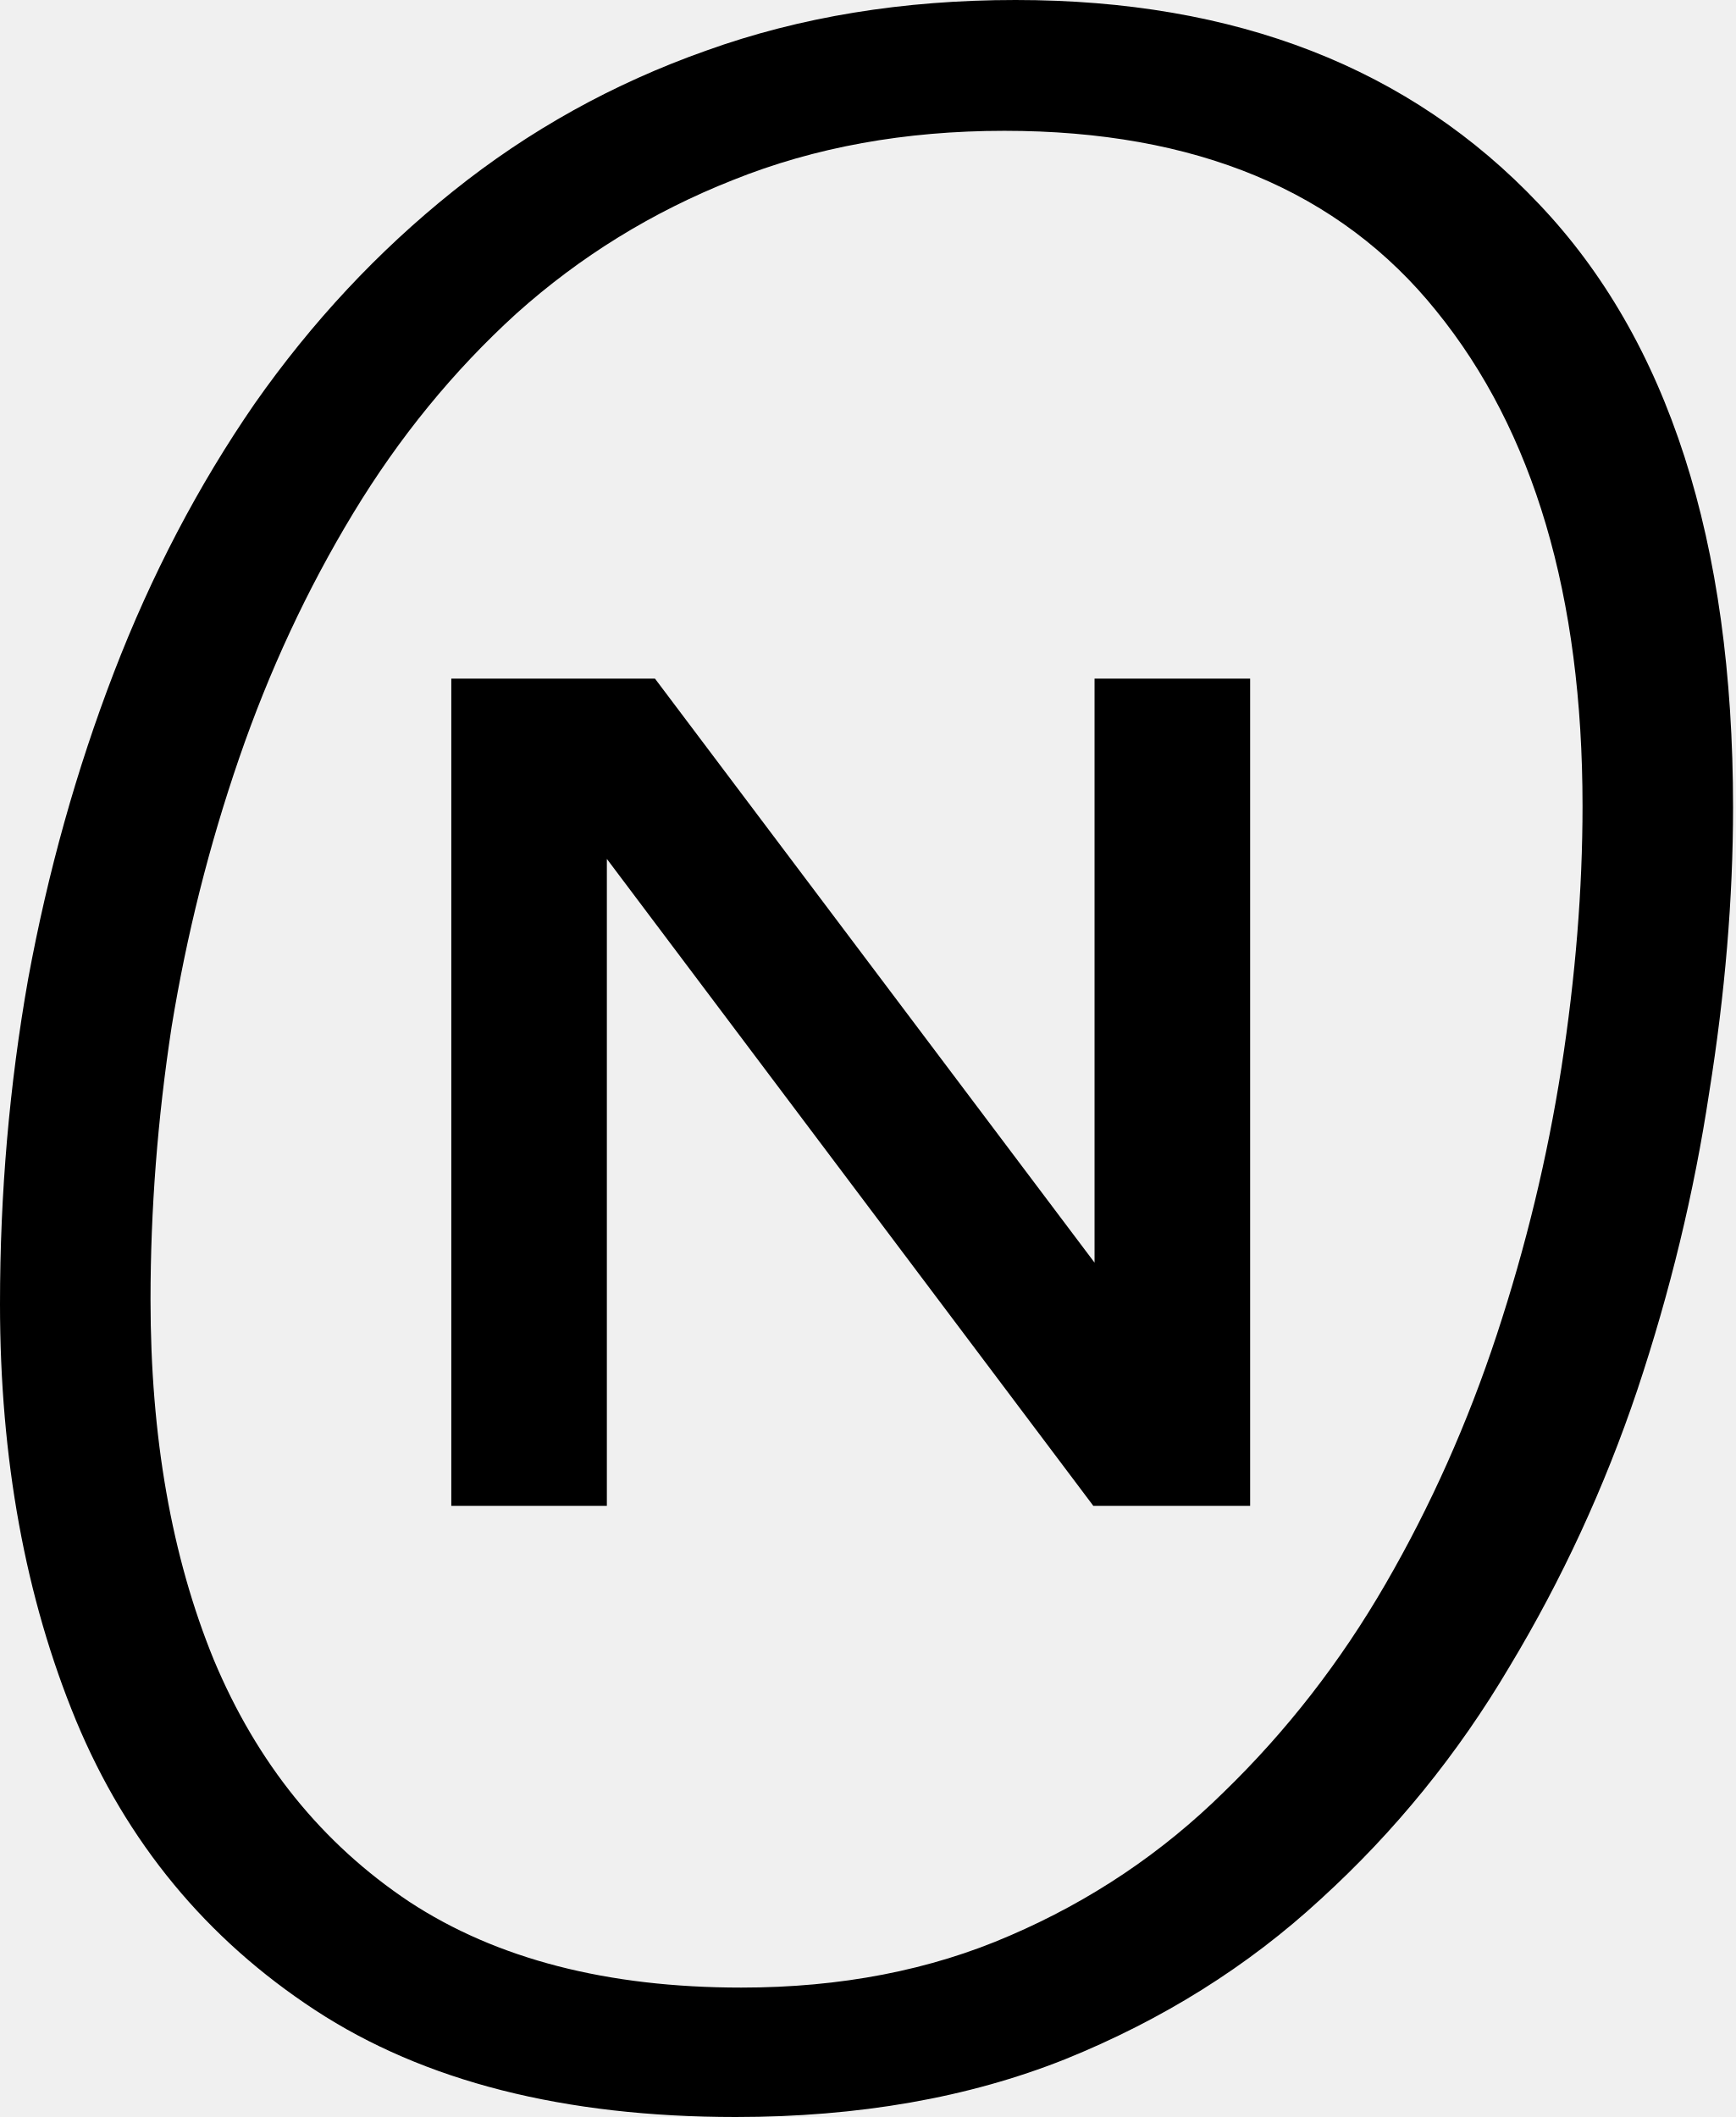
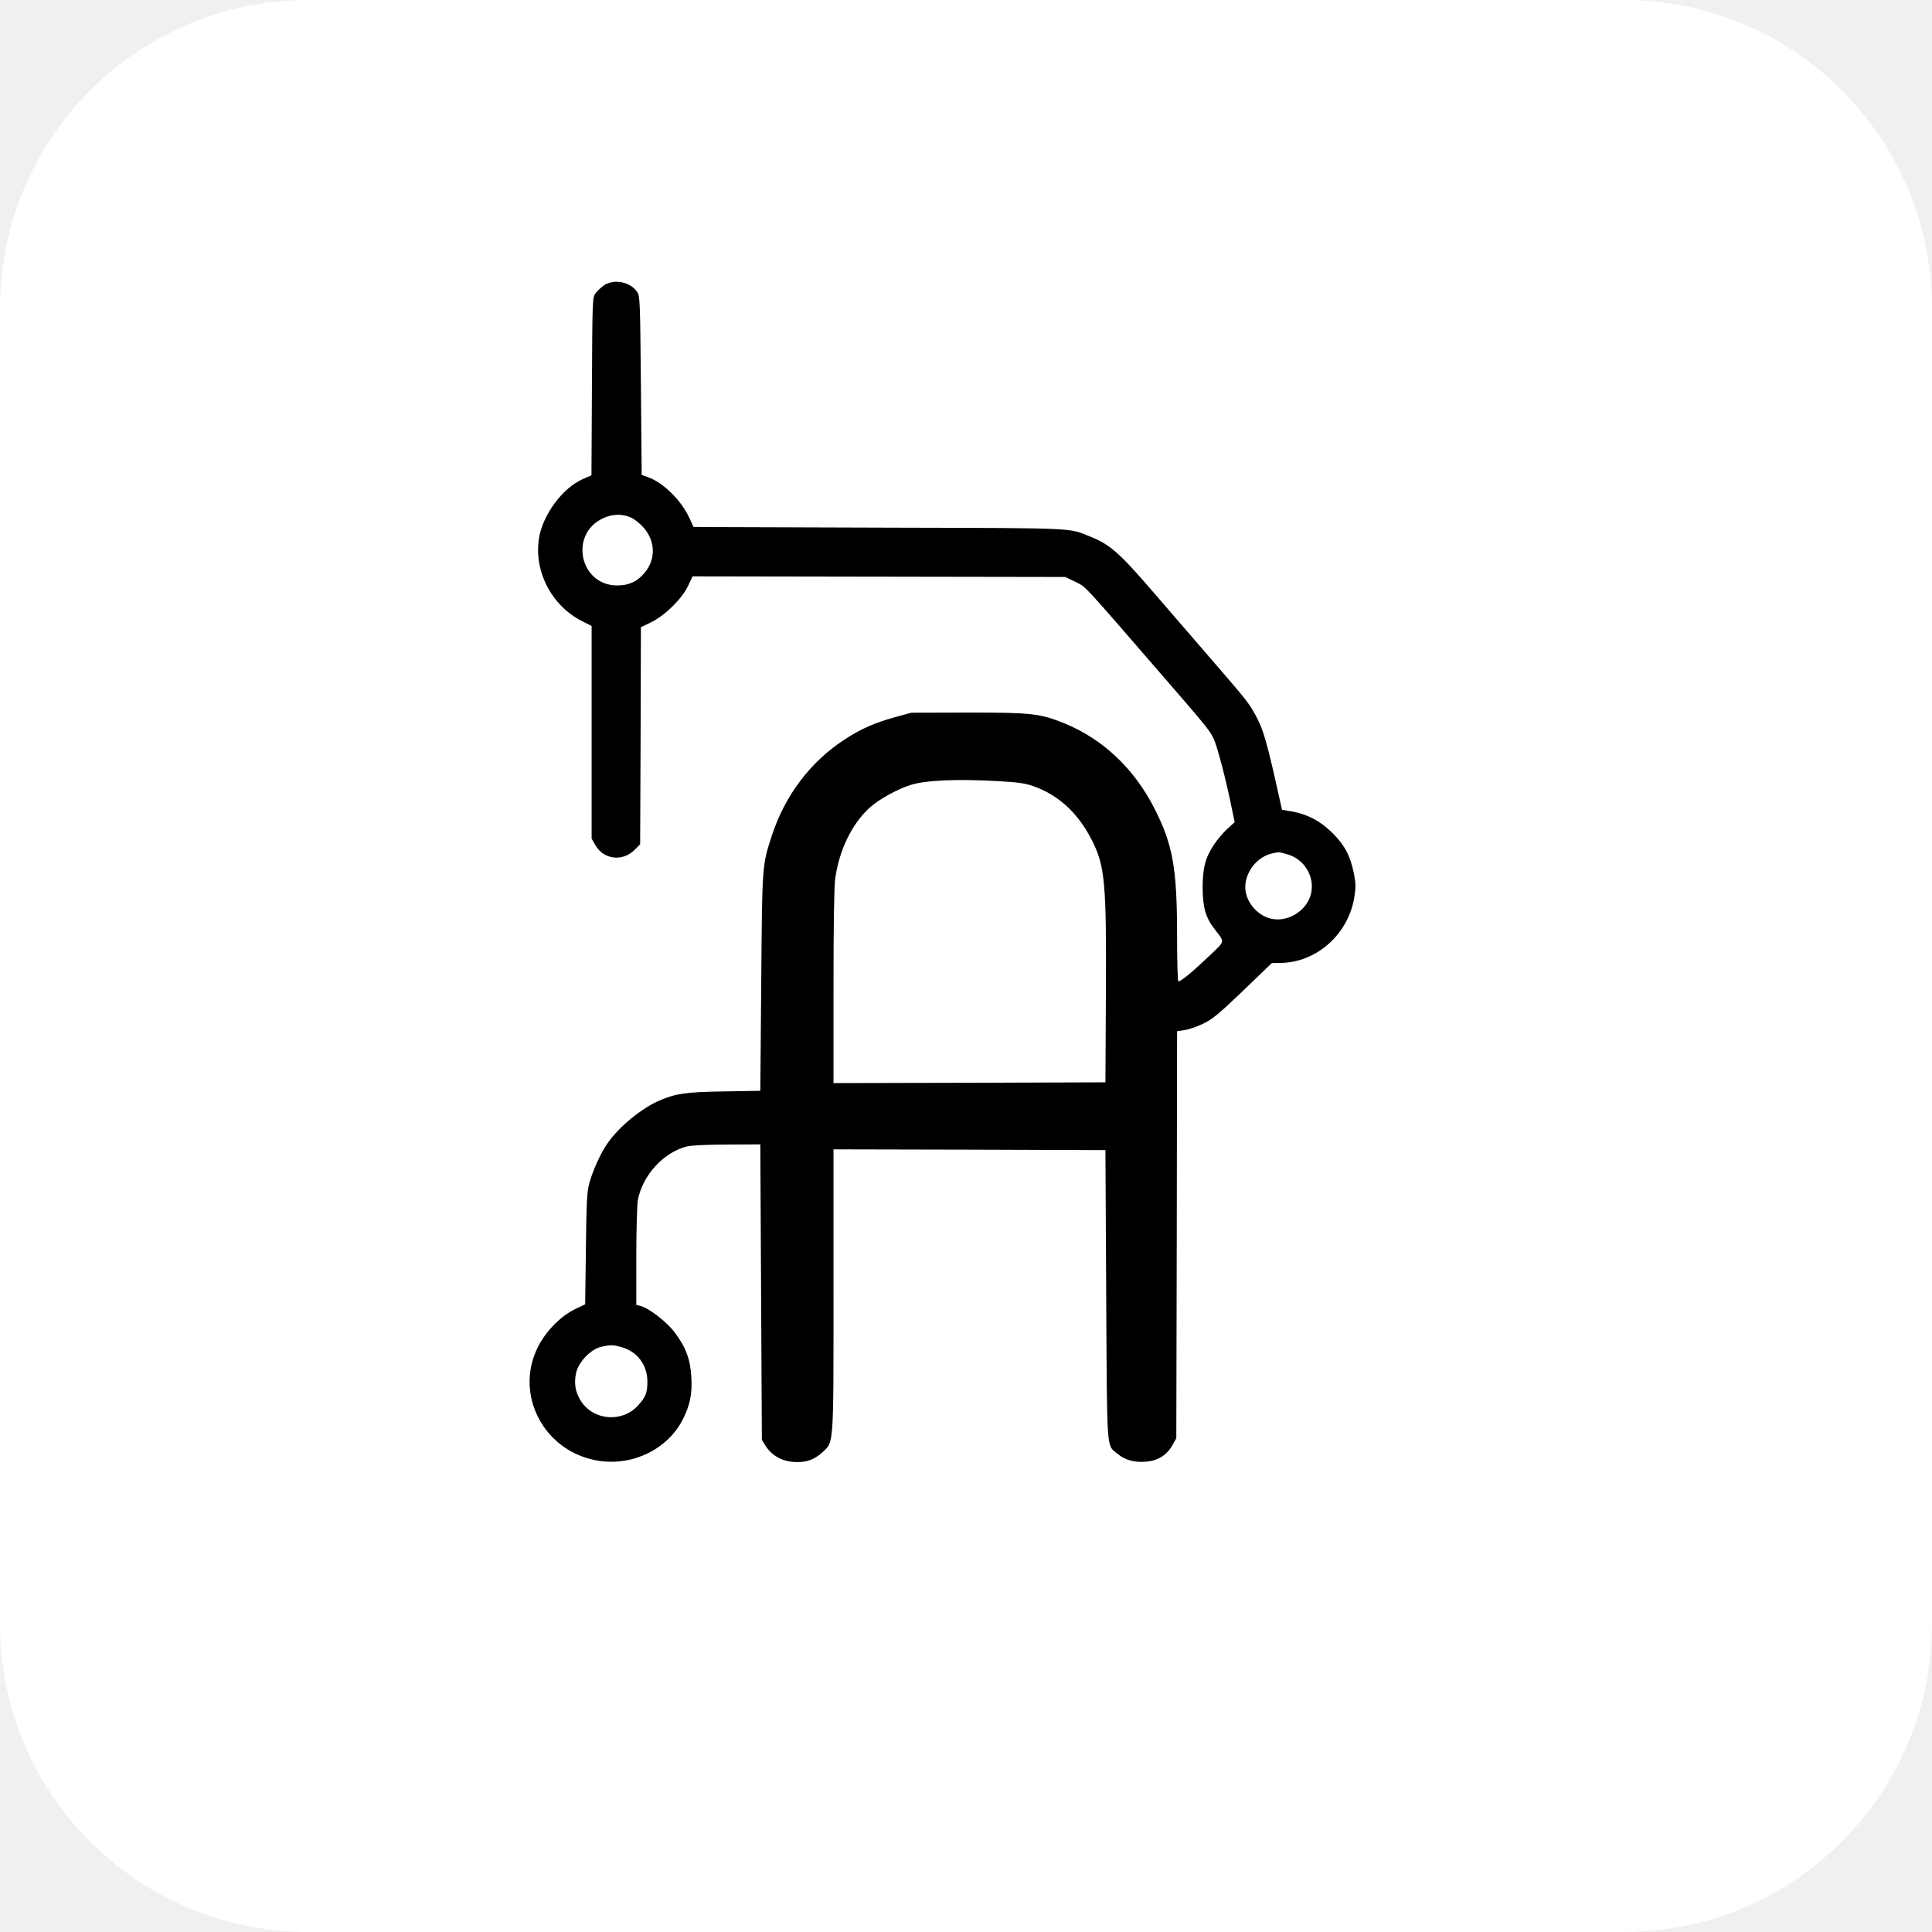
- <svg xmlns="http://www.w3.org/2000/svg" width="82" height="100" viewBox="0 0 82 100" fill="none">
-   <path d="M34.751 100C26.645 100 20.022 98.317 14.884 94.95C9.745 91.584 5.98 87.021 3.588 81.263C1.196 75.46 0 68.904 0 61.595C0 56.368 0.443 51.251 1.329 46.246C2.259 41.196 3.61 36.368 5.382 31.761C7.154 27.154 9.369 22.924 12.027 19.07C14.729 15.216 17.852 11.871 21.395 9.037C24.983 6.157 28.97 3.942 33.355 2.392C37.785 0.797 42.658 0 47.973 0C58.383 0 66.622 3.212 72.691 9.635C78.804 16.058 81.861 25.559 81.861 38.139C81.861 42.436 81.484 46.932 80.731 51.628C80.022 56.323 78.893 60.997 77.342 65.648C75.792 70.255 73.776 74.618 71.296 78.737C68.859 82.857 65.891 86.512 62.392 89.701C58.937 92.89 54.906 95.415 50.299 97.276C45.736 99.092 40.554 100 34.751 100ZM35.017 93.887C39.712 93.887 43.942 93.068 47.708 91.429C51.517 89.79 54.884 87.53 57.807 84.651C60.775 81.772 63.322 78.494 65.448 74.817C67.575 71.141 69.325 67.22 70.698 63.056C72.071 58.893 73.09 54.684 73.754 50.432C74.419 46.135 74.751 42.016 74.751 38.073C74.751 28.151 72.447 20.354 67.841 14.684C63.278 9.014 56.478 6.179 47.442 6.179C42.746 6.179 38.472 6.955 34.618 8.505C30.808 10.011 27.398 12.115 24.385 14.817C21.418 17.519 18.848 20.665 16.678 24.253C14.507 27.84 12.713 31.694 11.296 35.814C9.878 39.934 8.815 44.164 8.106 48.505C7.442 52.846 7.11 57.143 7.11 61.395C7.11 67.863 8.106 73.533 10.1 78.405C12.137 83.278 15.216 87.088 19.335 89.834C23.455 92.536 28.682 93.887 35.017 93.887Z" fill="black" />
-   <path d="M21.317 71.131V32.057H30.939L51.701 59.642V32.057H59.05V71.131H51.643L28.665 40.572V71.131H21.317Z" fill="black" />
+ <svg xmlns="http://www.w3.org/2000/svg" viewBox="0 0 1254 1254">
+   <rect width="1254" height="1254" fill="#fff" rx="200" />
+   <g transform="translate(0,1254) scale(0.1,-0.1)" fill="#000">
+     <path d="M3920 10688 c-18 -13 -43 -36 -54 -51 -21 -28 -21 -38 -24 -605 l-3 -577 -57 -25 c-129 -56 -258 -230 -283 -380 -36 -215 80 -440 276 -540 l65 -33 0 -690 0 -690 25 -44 c55 -93 176 -107 254 -29 l36 36 3 705 2 704 68 33 c89 44 198 151 238 235 l29 62 1210 -2 1210 -2 66 -32 c70 -35 34 4 589 -637 253 -292 279 -324 306 -377 23 -47 82 -269 120 -460 l18 -85 -49 -45 c-26 -24 -65 -70 -86 -102 -57 -87 -73 -152 -73 -282 1 -124 19 -190 77 -265 69 -92 74 -71 -43 -183 -104 -99 -175 -157 -192 -157 -4 0 -8 133 -8 294 0 443 -27 592 -147 829 -132 259 -335 450 -584 552 -160 64 -210 70 -624 70 l-370 -1 -99 -27 c-138 -38 -227 -77 -331 -145 -222 -143 -389 -363 -474 -622 -65 -200 -64 -187 -70 -957 l-6 -703 -235 -4 c-246 -4 -310 -13 -415 -57 -120 -51 -268 -172 -344 -283 -43 -62 -94 -175 -116 -256 -15 -55 -19 -120 -22 -426 l-5 -360 -61 -29 c-109 -52 -215 -167 -262 -284 -126 -309 78 -654 415 -703 223 -33 447 79 544 273 45 91 60 163 53 274 -6 111 -36 192 -108 287 -51 68 -167 158 -223 172 l-26 6 0 314 c0 172 5 338 10 367 31 163 171 314 324 349 26 6 143 11 259 11 l212 1 5 -958 5 -959 23 -38 c44 -69 116 -107 207 -107 65 0 114 19 161 62 77 71 74 22 74 1055 l0 913 883 -2 882 -3 5 -940 c6 -1049 0 -970 76 -1033 48 -40 110 -56 186 -49 75 7 132 43 168 107 l25 45 3 1321 2 1321 48 7 c26 3 80 22 120 41 61 29 101 62 260 214 l187 180 55 1 c235 1 444 188 481 430 10 63 9 88 -4 154 -23 112 -59 180 -138 259 -77 77 -162 122 -263 140 l-65 11 -10 45 c-89 403 -111 478 -165 575 -45 80 -55 92 -297 372 -114 132 -271 313 -349 404 -233 271 -292 324 -421 376 -145 59 -78 56 -1274 59 -605 2 -1146 4 -1202 4 l-102 1 -26 57 c-53 116 -171 232 -272 267 l-38 13 -5 579 c-5 537 -6 582 -23 607 -44 68 -151 89 -217 45z m175 -1507 c23 -10 59 -39 82 -65 79 -89 80 -209 5 -296 -46 -55 -101 -80 -175 -80 -244 -1 -315 333 -93 436 61 29 126 30 181 5z m2380 -1711 c127 -7 175 -13 230 -32 165 -57 294 -176 384 -355 83 -166 93 -274 89 -998 l-3 -570 -882 -3 -883 -2 0 624 c0 395 4 653 11 703 26 185 108 355 223 460 59 54 180 121 266 148 98 31 303 40 565 25z m1884 -476 c109 -32 177 -147 150 -256 -25 -105 -141 -181 -248 -163 -79 13 -150 80 -172 160 -30 108 51 238 165 265 46 11 48 11 105 -6z m-4321 -3199 c101 -30 164 -116 164 -223 0 -73 -12 -101 -62 -156 -102 -110 -284 -97 -367 27 -39 58 -49 119 -33 189 17 70 96 151 161 166 63 14 79 14 137 -3z" />
+   </g>
</svg>
